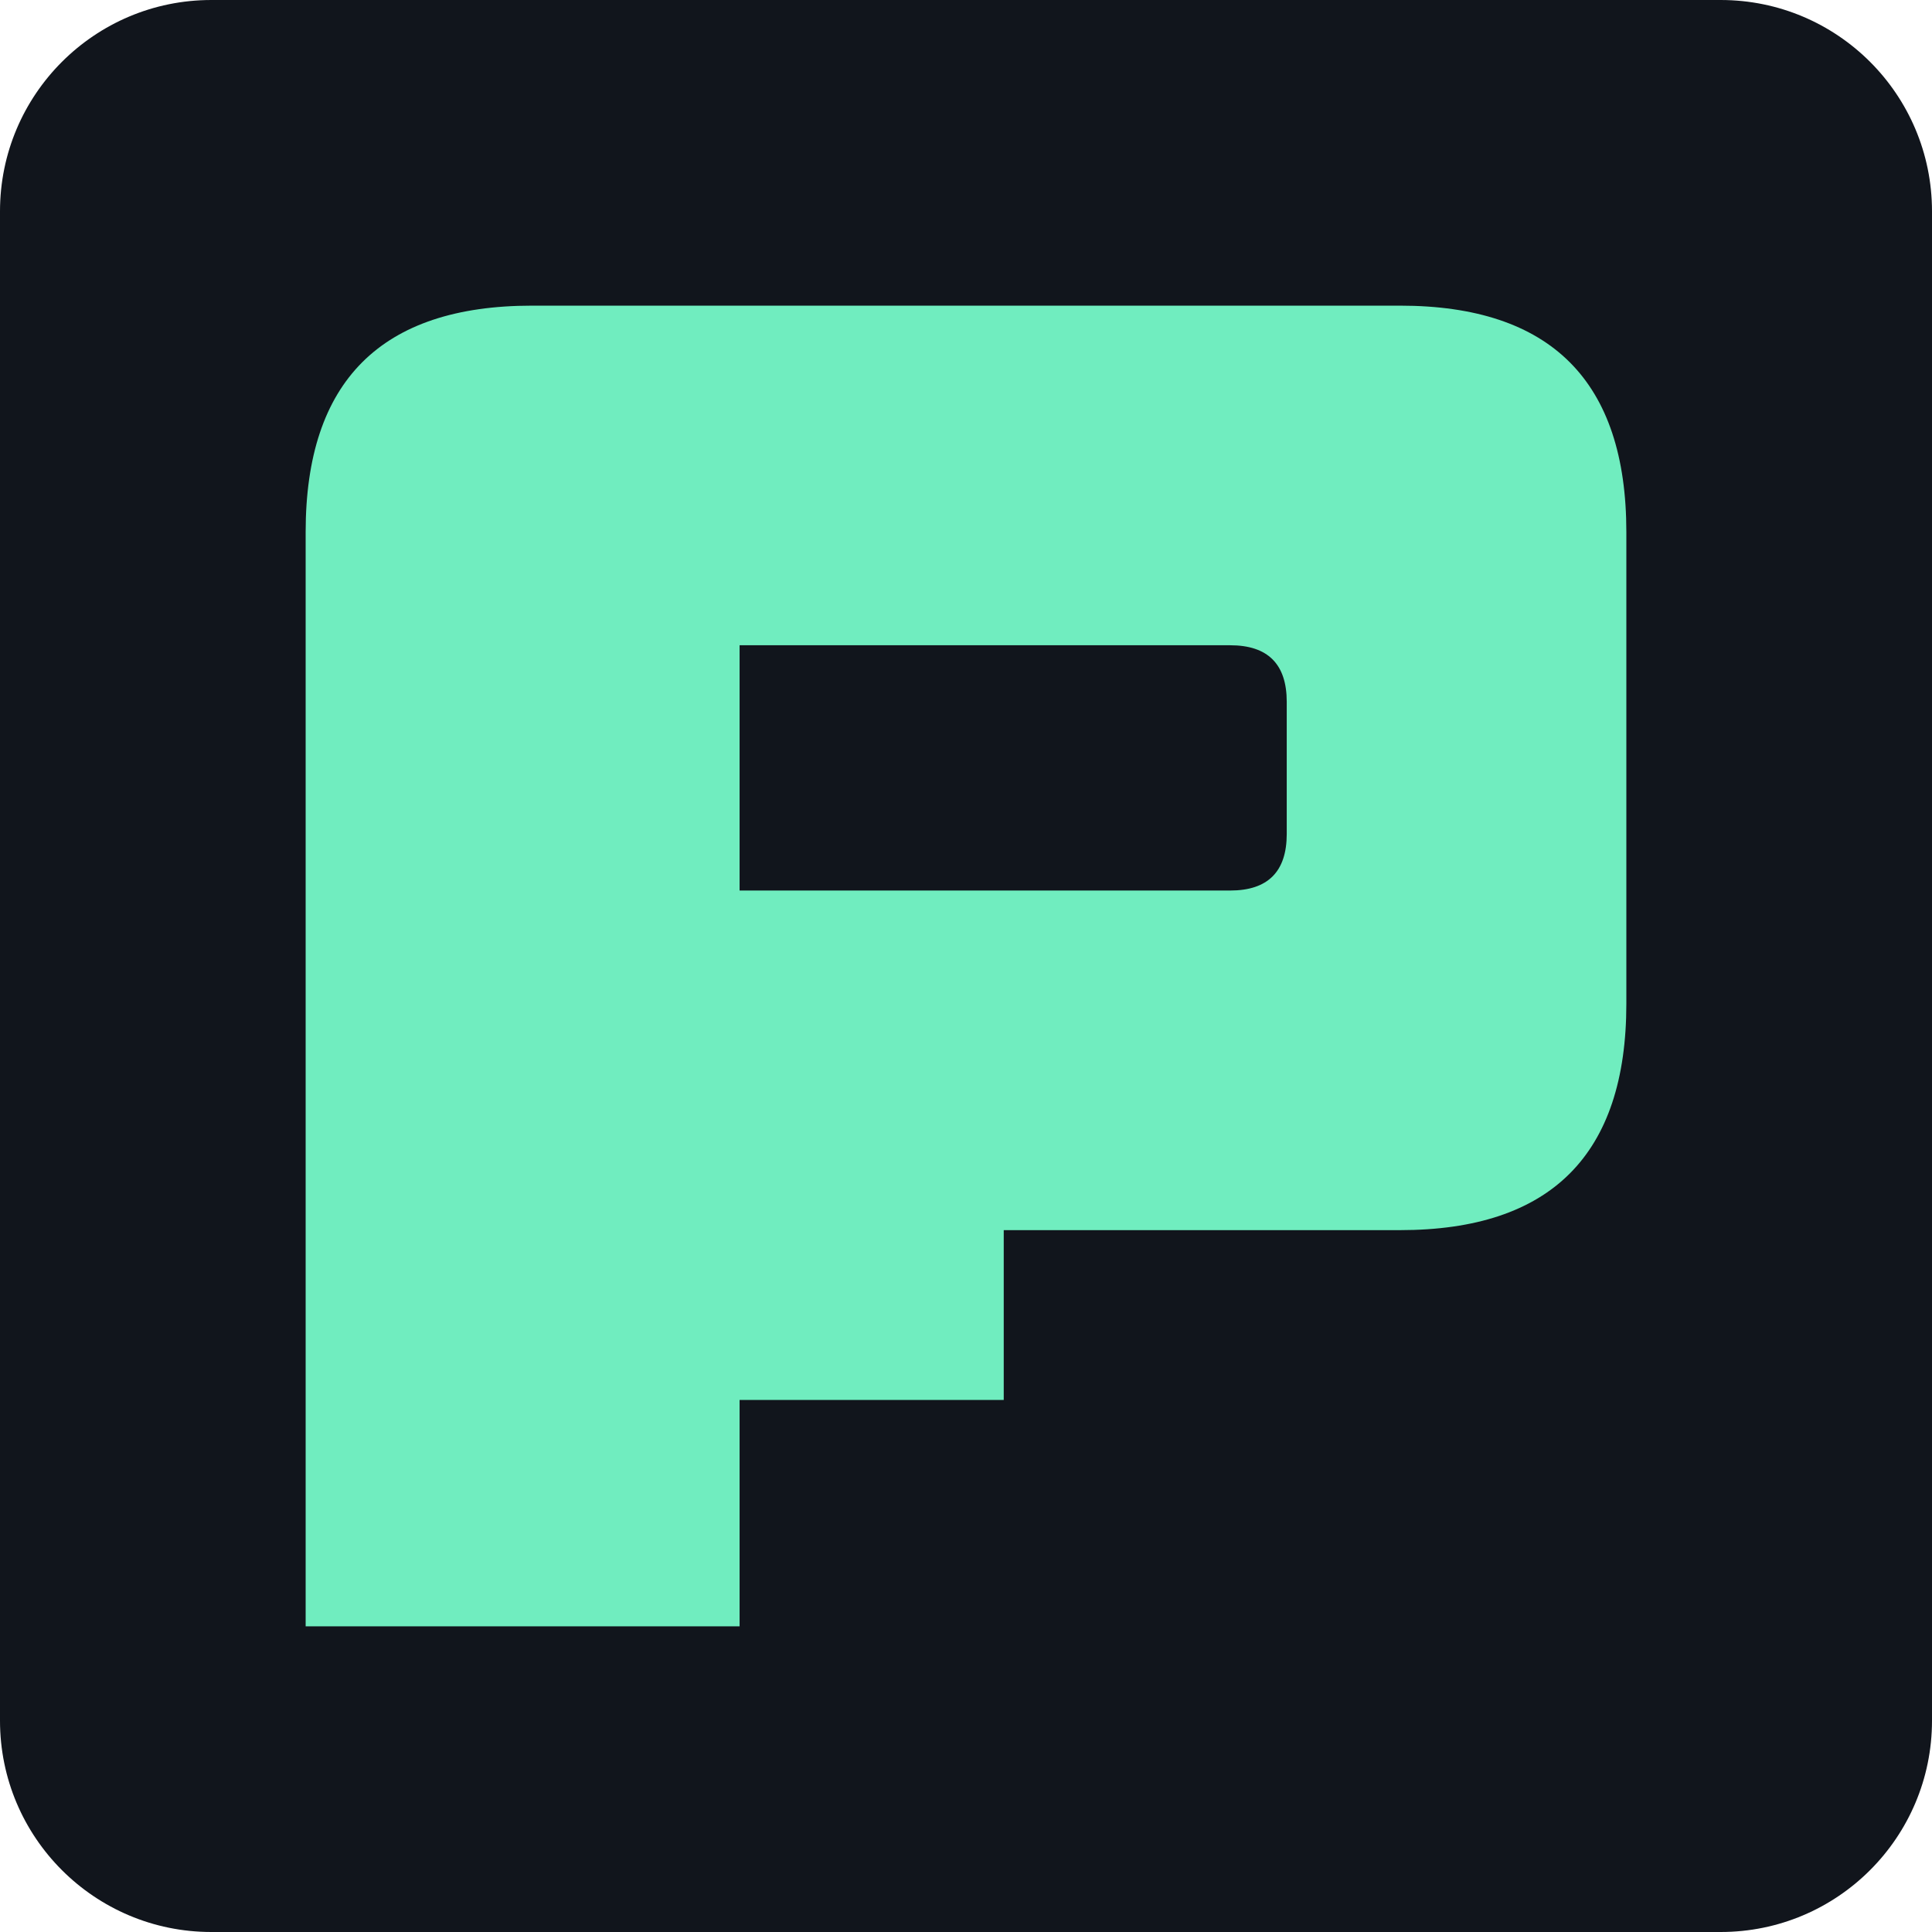
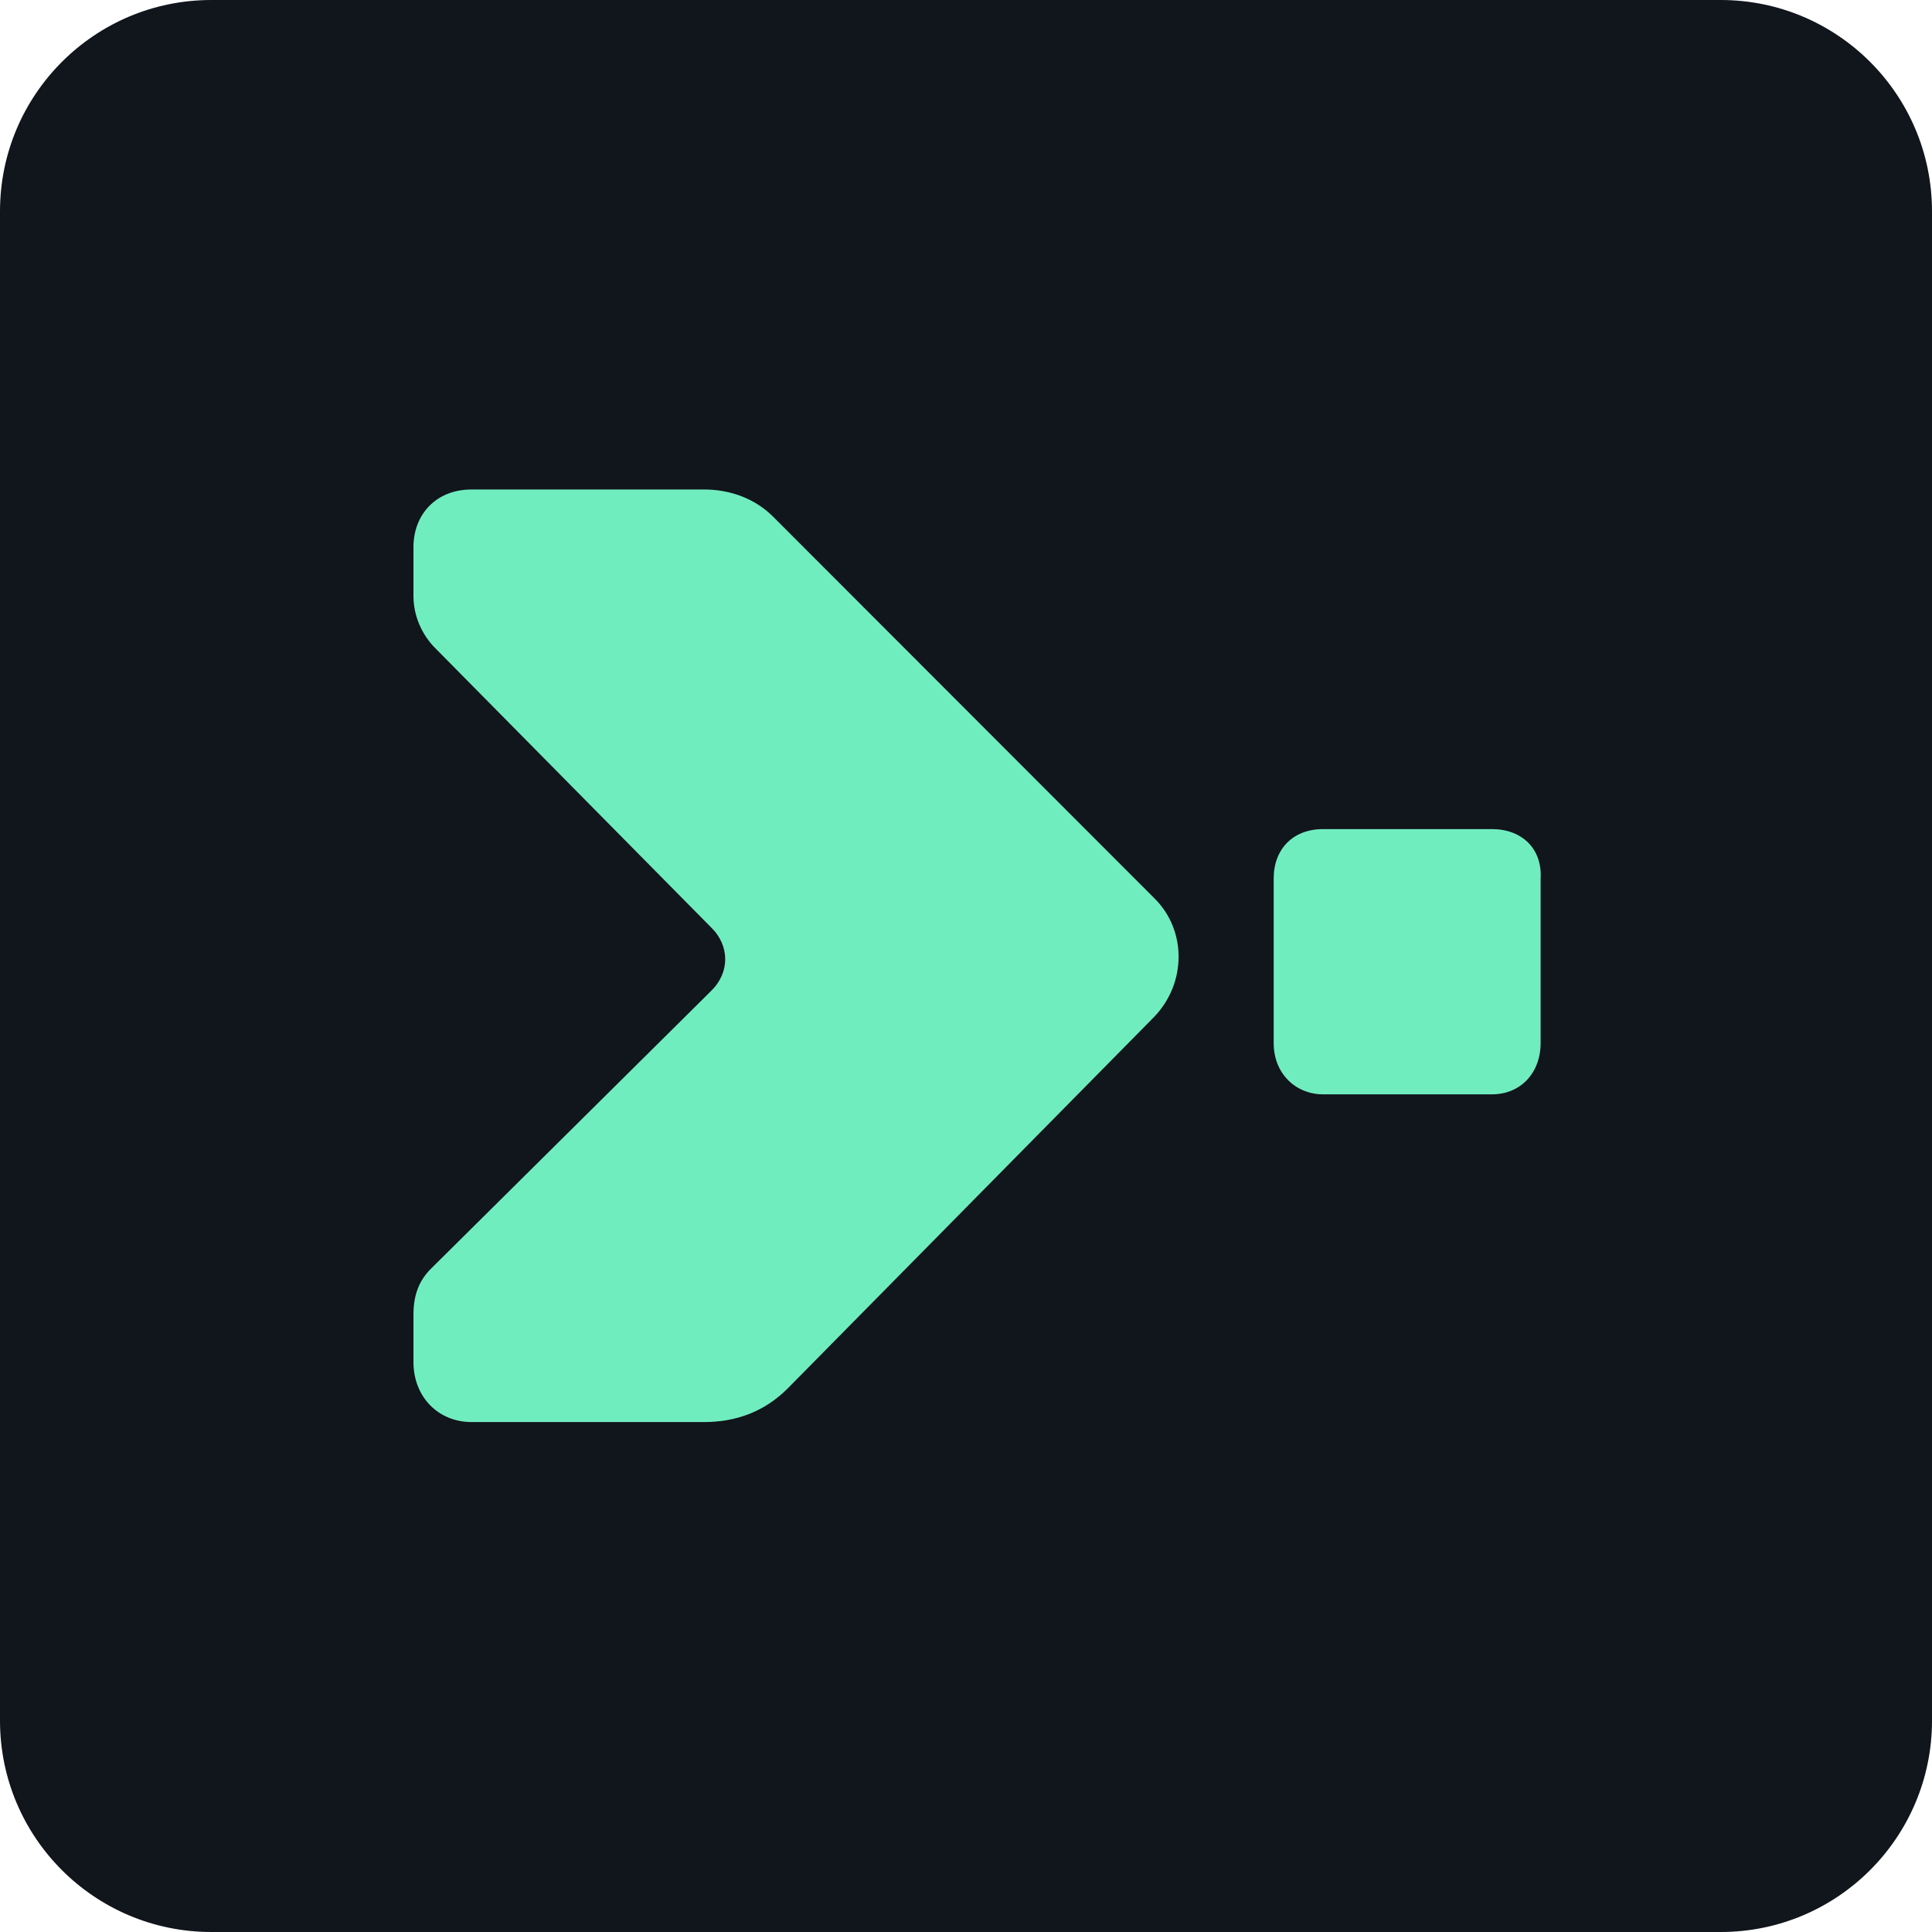
<svg xmlns="http://www.w3.org/2000/svg" width="2048" height="2048" viewBox="0 0 2048 2048" role="img" aria-labelledby="title description">
  <rect width="2048" height="2048" rx="224" fill="#11151C" />
-   <path id="symbol" transform="translate(-1156 -476) scale(10)" fill="#70EDBF" fill-rule="evenodd" d="M172 80H264Q288 80 288 104V154Q288 178 264 178H222V196H194V220H148V104Q148 80 172 80Z            M194 116V142H246Q252 142 252 136V122Q252 116 246 116Z" />
+   <g id="symbol" transform="translate(-396.2 -81.6) scale(36)" fill="#70EDBF">
+     <path d="m33.77 17.48c-0.53-0.53-1.26-0.8-2.03-0.8h-6.85c-1.04 0-1.71 0.73-1.71 1.7v1.44c0 0.58 0.25 1.14 0.64 1.53l8.12 8.22c0.56 0.54 0.56 1.34 0 1.88l-8.23 8.16c-0.39 0.38-0.53 0.83-0.53 1.37v1.39c0 1.04 0.74 1.77 1.71 1.77h6.85c0.96 0 1.78-0.32 2.44-0.97l10.81-10.96c0.96-1 0.96-2.56 0-3.5l-11.22-11.23z" />
+     <path d="m54.94 26.68h-4.98c-0.88 0-1.45 0.59-1.45 1.45v4.85c0 0.92 0.67 1.51 1.45 1.51h4.98c0.84 0 1.43-0.63 1.43-1.51v-4.85c0.05-0.88-0.56-1.45-1.43-1.45z" />
+   </g>
</svg>
